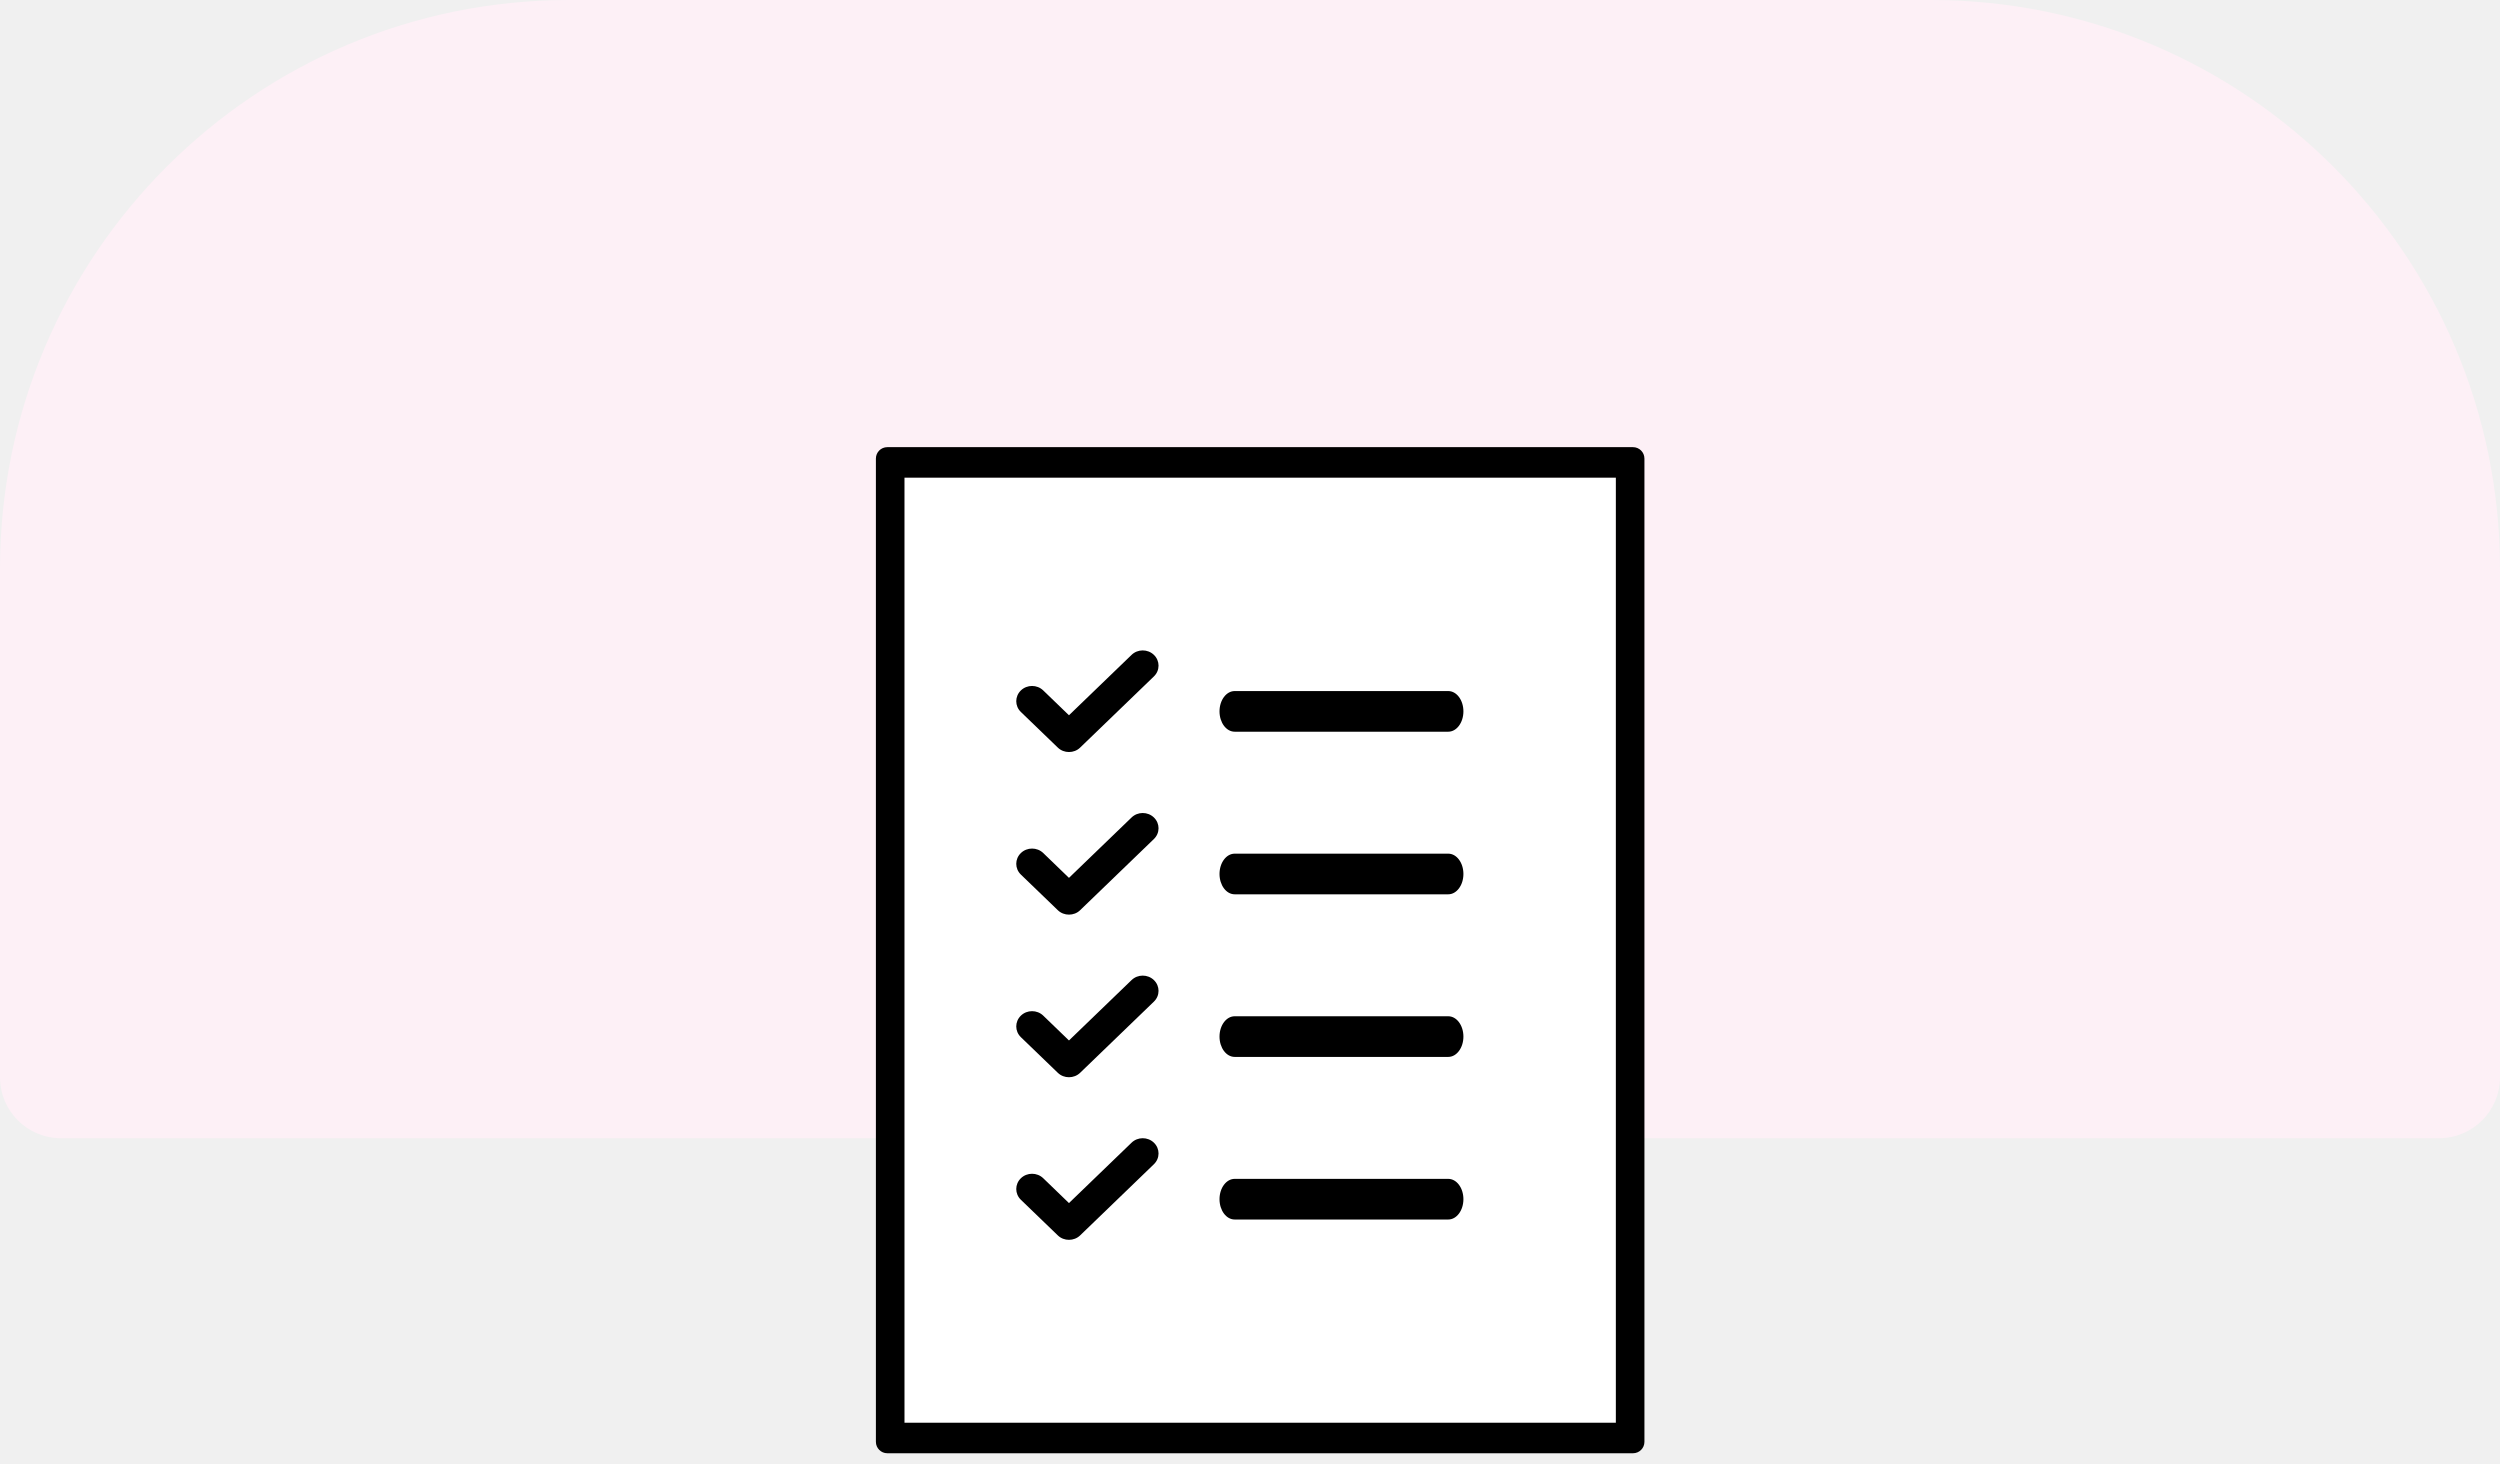
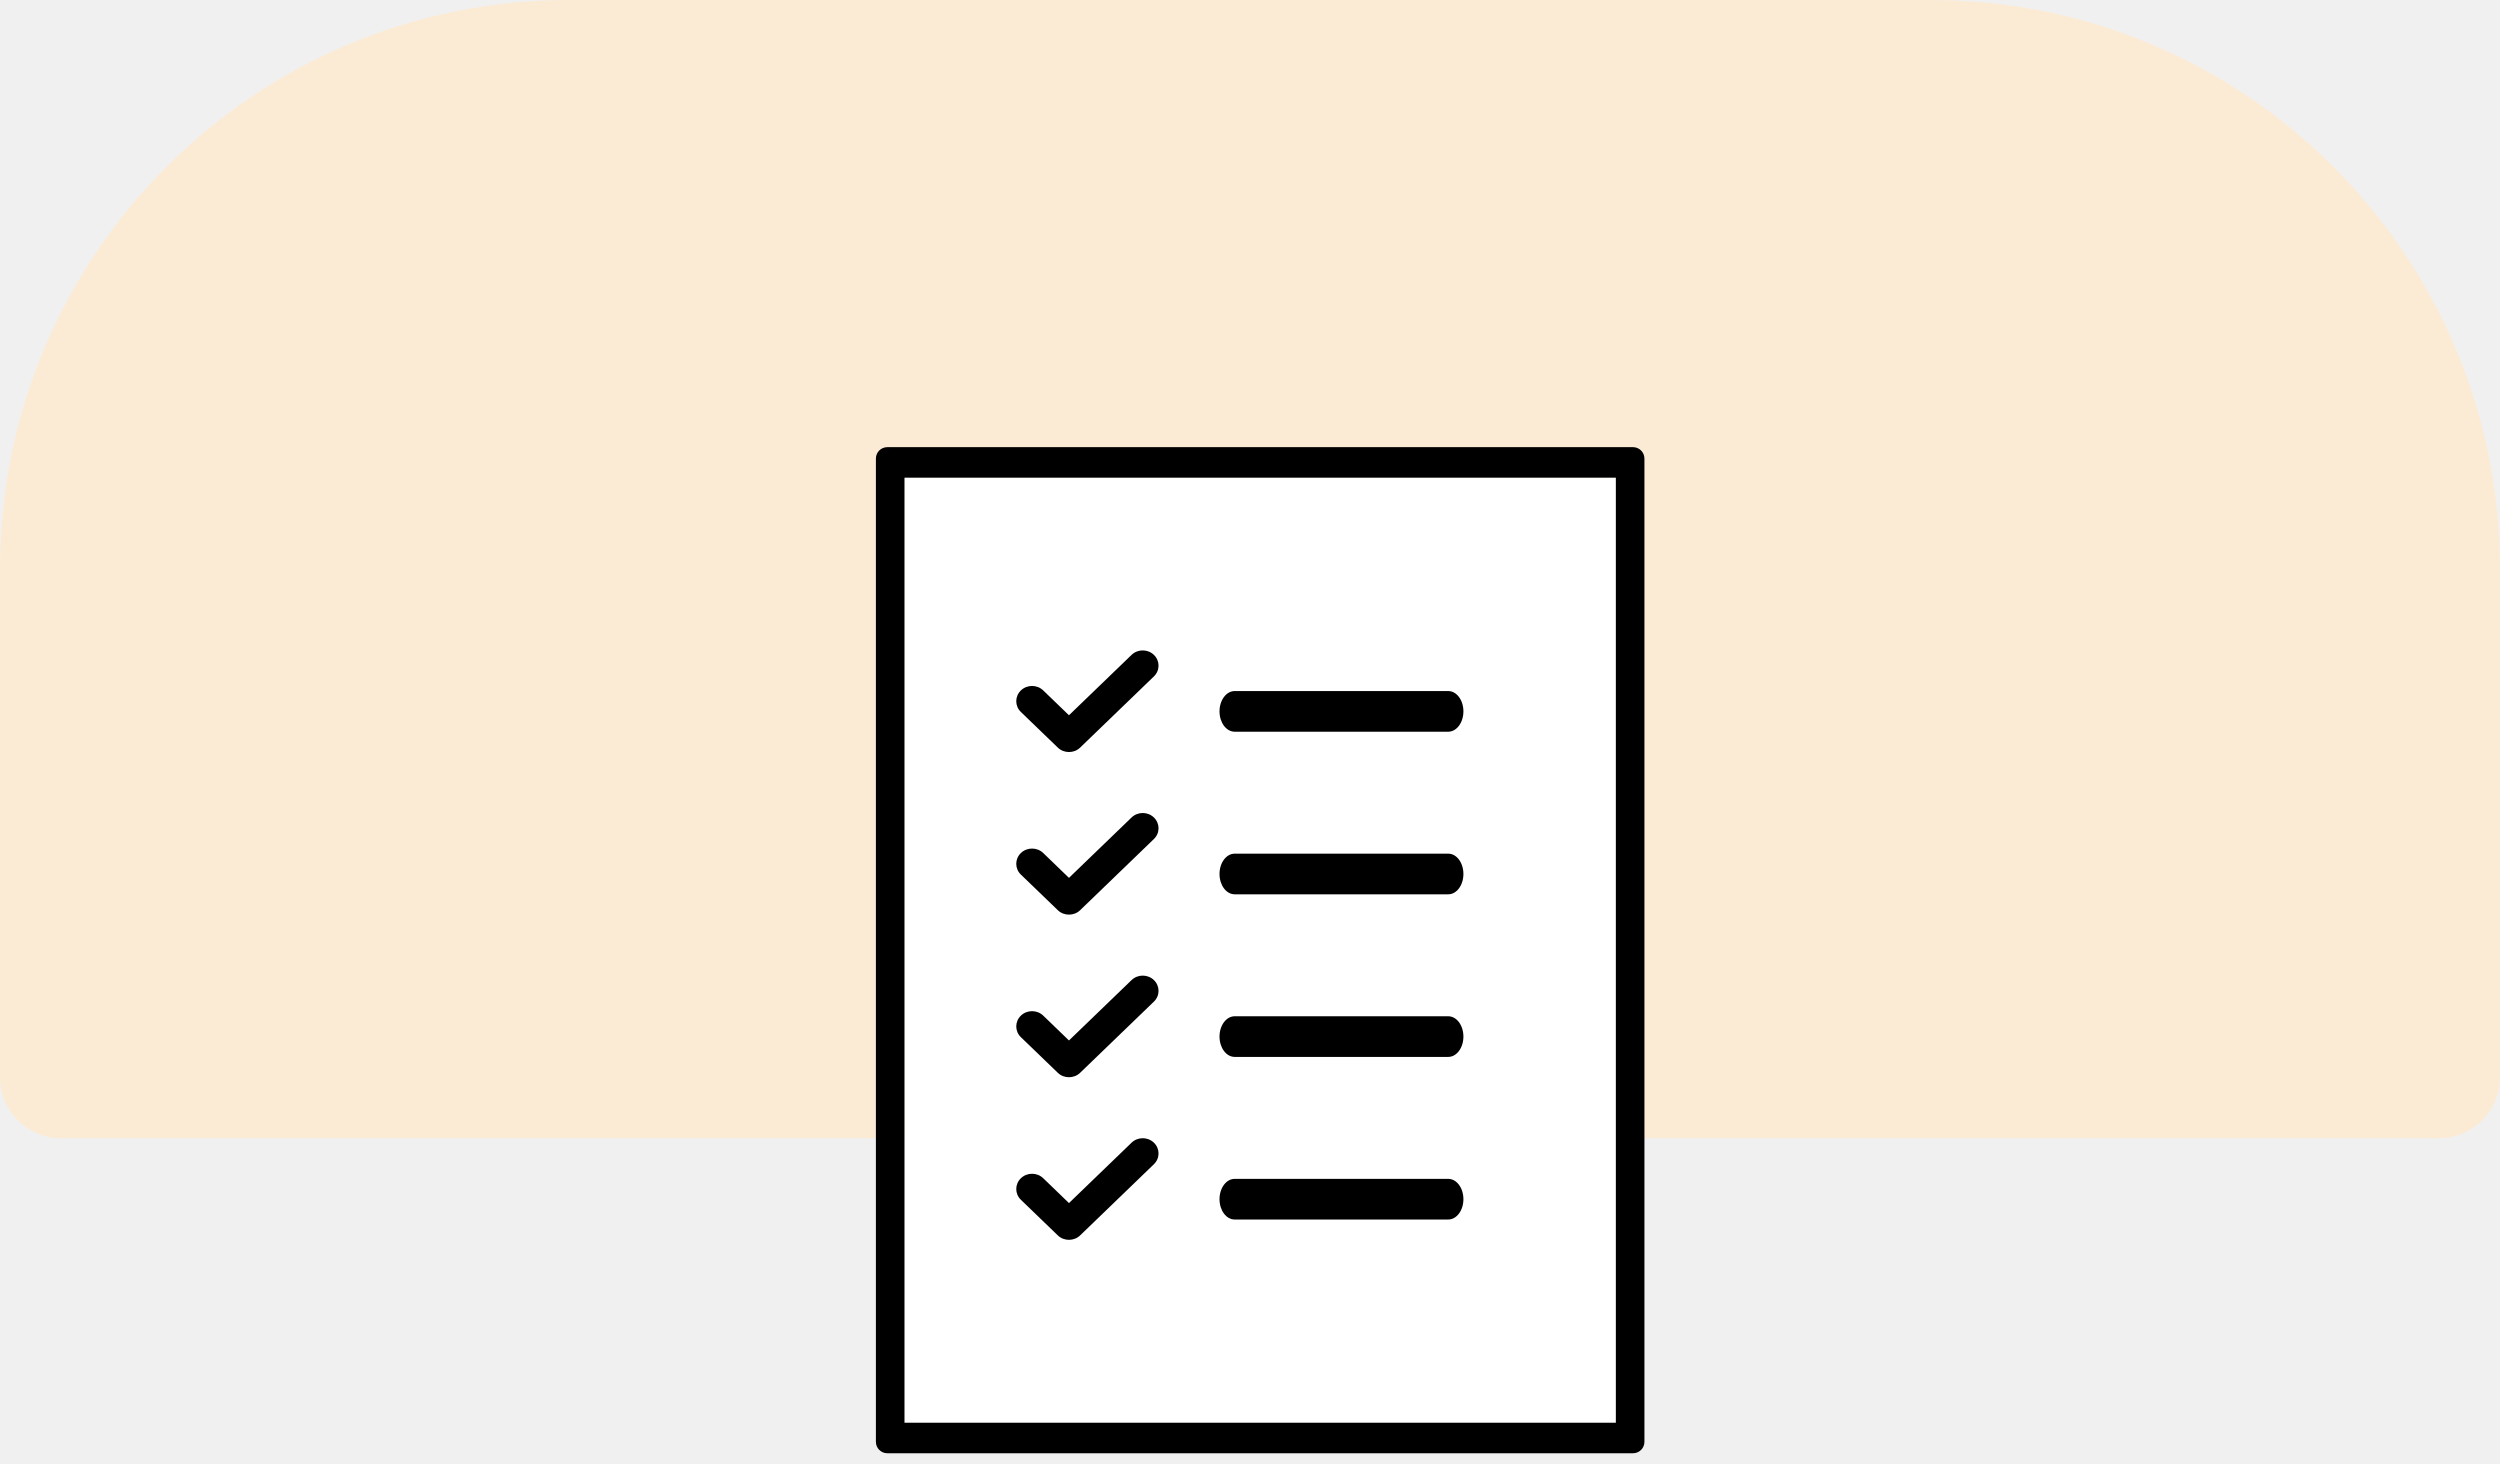
<svg xmlns="http://www.w3.org/2000/svg" width="123px" height="72px" viewBox="0 0 123 72" version="1.1">
  <defs />
  <g id="Page-1" stroke="none" stroke-width="1" fill="none" fill-rule="evenodd">
    <g id="Pla-de-treball-nou-amb-text" transform="translate(-523, -672)">
      <g id="requisits_icona" transform="translate(523, 672)">
-         <path d="M28,0 L95,0 C110.464,-2.84068575e-15 123,12.536 123,28 L123,53 C123,54.657 121.657,56 120,56 L3,56 C1.343,56 2.02906125e-16,54.657 0,53 L0,28 C-1.8937905e-15,12.536 12.536,2.84068575e-15 28,0 Z" id="Rectangle-2-Copy-4" fill="#FDF0F6" />
+         <path d="M28,0 L95,0 C110.464,-2.84068575e-15 123,12.536 123,28 L123,53 C123,54.657 121.657,56 120,56 L3,56 C1.343,56 2.02906125e-16,54.657 0,53 L0,28 C-1.8937905e-15,12.536 12.536,2.84068575e-15 28,0 Z" id="Rectangle-2-Copy-4" fill="#fcebd4" />
        <g id="requisits" transform="translate(43, 22)">
          <polygon id="Path-Copy-5" fill="#FFFFFF" points="1.5 48 36.5 48 36.5 1.5 1.5 1.5" />
          <path d="M9.593,15 C9.394,15 9.195,14.928 9.044,14.781 L7.228,13.03 C6.924,12.737 6.924,12.263 7.228,11.969 C7.532,11.676 8.023,11.676 8.327,11.969 L9.593,13.191 L12.673,10.22 C12.977,9.927 13.468,9.927 13.772,10.22 C14.076,10.513 14.076,10.987 13.772,11.28 L10.143,14.781 C9.993,14.928 9.794,15 9.593,15 L9.593,15 Z" id="Fill-10" fill="#000000" />
          <path d="M28.254,14 L17.746,14 C17.333,14 17,13.553 17,13 C17,12.447 17.335,12 17.746,12 L28.254,12 C28.667,12 29,12.447 29,13 C29,13.551 28.667,14 28.254,14 Z" id="Fill-11" fill="#000000" />
          <path d="M9.593,31 C9.394,31 9.195,30.928 9.044,30.781 L7.228,29.03 C6.924,28.737 6.924,28.263 7.228,27.969 C7.532,27.676 8.023,27.676 8.327,27.969 L9.593,29.191 L12.673,26.22 C12.977,25.927 13.468,25.927 13.772,26.22 C14.076,26.513 14.076,26.987 13.772,27.28 L10.143,30.781 C9.993,30.926 9.794,31 9.593,31 L9.593,31 Z" id="Fill-12" fill="#000000" />
          <path d="M28.254,30 L17.746,30 C17.333,30 17,29.553 17,29 C17,28.447 17.335,28 17.746,28 L28.254,28 C28.667,28 29,28.447 29,29 C29,29.551 28.667,30 28.254,30 Z" id="Fill-13" fill="#000000" />
          <path d="M9.593,39 C9.394,39 9.195,38.928 9.044,38.781 L7.228,37.03 C6.924,36.737 6.924,36.263 7.228,35.969 C7.532,35.676 8.023,35.676 8.327,35.969 L9.593,37.191 L12.673,34.22 C12.977,33.927 13.468,33.927 13.772,34.22 C14.076,34.513 14.076,34.987 13.772,35.28 L10.143,38.781 C9.993,38.926 9.794,39 9.593,39 L9.593,39 Z" id="Fill-14" fill="#000000" />
          <path d="M28.254,38 L17.746,38 C17.333,38 17,37.553 17,37 C17,36.447 17.335,36 17.746,36 L28.254,36 C28.667,36 29,36.447 29,37 C29,37.553 28.667,38 28.254,38 Z" id="Fill-15" fill="#000000" />
          <path d="M9.593,23 C9.394,23 9.195,22.928 9.044,22.781 L7.228,21.03 C6.924,20.737 6.924,20.263 7.228,19.969 C7.532,19.676 8.023,19.676 8.327,19.969 L9.593,21.191 L12.673,18.22 C12.977,17.927 13.468,17.927 13.772,18.22 C14.076,18.513 14.076,18.987 13.772,19.28 L10.143,22.781 C9.993,22.928 9.794,23 9.593,23 L9.593,23 Z" id="Fill-16" fill="#000000" />
          <path d="M28.254,22 L17.746,22 C17.333,22 17,21.553 17,21 C17,20.447 17.335,20 17.746,20 L28.254,20 C28.667,20 29,20.447 29,21 C29,21.551 28.667,22 28.254,22 Z" id="Fill-17" fill="#000000" />
          <path d="M0.657,49.5 C0.347,49.5 0.094,49.249 0.094,48.937 L0.094,0.563 C0.094,0.251 0.345,0 0.657,0 L37.343,0 C37.653,0 37.906,0.251 37.906,0.563 L37.906,48.939 C37.906,49.249 37.655,49.5 37.343,49.5 L0.657,49.5 Z M1.5,48 L36.5,48 L36.5,1.5 L1.5,1.5 L1.5,48 Z" id="Fill-12" fill="#000000" />
        </g>
      </g>
    </g>
  </g>
</svg>
